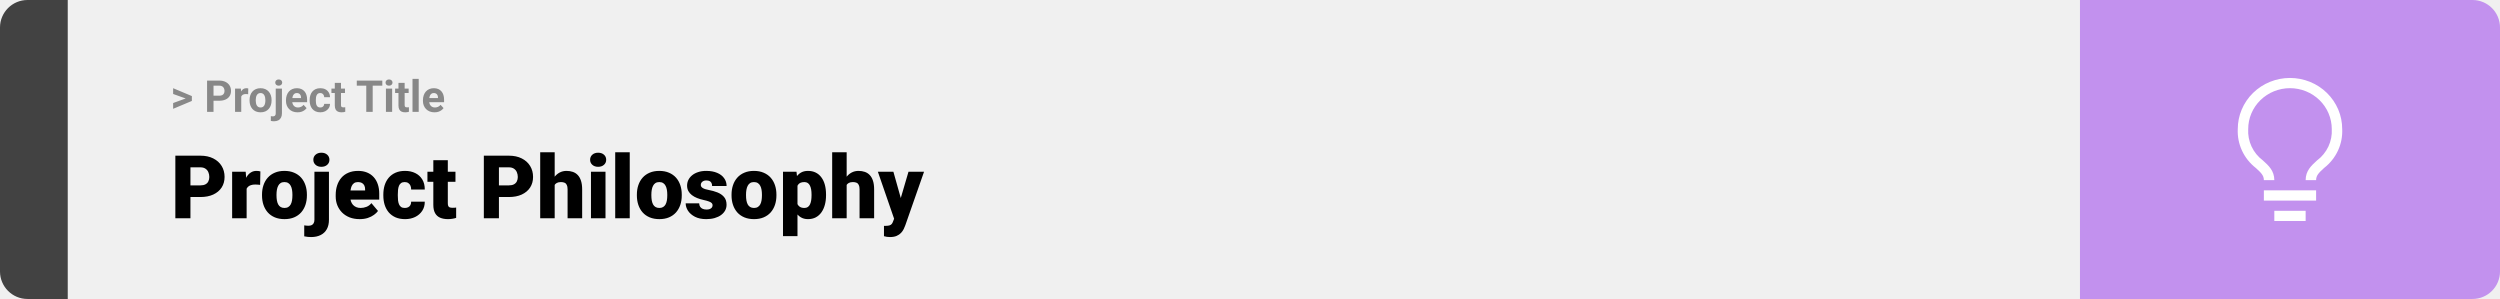
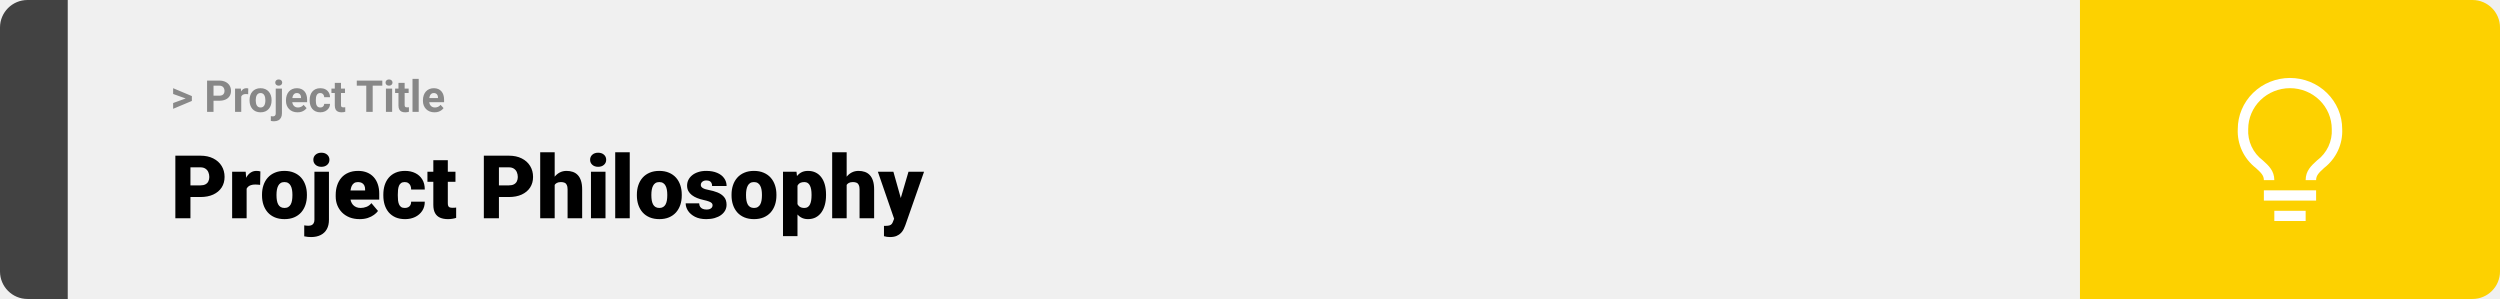
<svg xmlns="http://www.w3.org/2000/svg" width="1363" height="163" viewBox="0 0 1363 163" fill="none">
  <path d="M0 15C0 6.716 6.716 0 15 0H37V163H15C6.716 163 0 156.284 0 148V15Z" fill="#424242" />
  <rect width="1097" height="163" transform="translate(37)" fill="#F0F0F0" />
  <path d="M101.906 53.922L94.394 51.238V48.086L104.602 52.375V54.637L101.906 53.922ZM94.394 56.172L101.918 53.43L104.602 52.785V55.035L94.394 59.324V56.172ZM119.543 54.918H115.195V52.176H119.543C120.215 52.176 120.762 52.066 121.184 51.848C121.605 51.621 121.914 51.309 122.109 50.91C122.305 50.512 122.402 50.062 122.402 49.562C122.402 49.055 122.305 48.582 122.109 48.145C121.914 47.707 121.605 47.355 121.184 47.09C120.762 46.824 120.215 46.691 119.543 46.691H116.414V61H112.898V43.938H119.543C120.879 43.938 122.023 44.18 122.977 44.664C123.938 45.141 124.672 45.801 125.18 46.645C125.688 47.488 125.941 48.453 125.941 49.539C125.941 50.641 125.688 51.594 125.18 52.398C124.672 53.203 123.938 53.824 122.977 54.262C122.023 54.699 120.879 54.918 119.543 54.918ZM131.531 51.086V61H128.156V48.32H131.332L131.531 51.086ZM135.352 48.238L135.293 51.367C135.129 51.344 134.93 51.324 134.695 51.309C134.469 51.285 134.262 51.273 134.074 51.273C133.598 51.273 133.184 51.336 132.832 51.461C132.488 51.578 132.199 51.754 131.965 51.988C131.738 52.223 131.566 52.508 131.449 52.844C131.34 53.18 131.277 53.562 131.262 53.992L130.582 53.781C130.582 52.961 130.664 52.207 130.828 51.52C130.992 50.824 131.23 50.219 131.543 49.703C131.863 49.188 132.254 48.789 132.715 48.508C133.176 48.227 133.703 48.086 134.297 48.086C134.484 48.086 134.676 48.102 134.871 48.133C135.066 48.156 135.227 48.191 135.352 48.238ZM136.055 54.789V54.543C136.055 53.613 136.188 52.758 136.453 51.977C136.719 51.188 137.105 50.504 137.613 49.926C138.121 49.348 138.746 48.898 139.488 48.578C140.23 48.25 141.082 48.086 142.043 48.086C143.004 48.086 143.859 48.25 144.609 48.578C145.359 48.898 145.988 49.348 146.496 49.926C147.012 50.504 147.402 51.188 147.668 51.977C147.934 52.758 148.066 53.613 148.066 54.543V54.789C148.066 55.711 147.934 56.566 147.668 57.355C147.402 58.137 147.012 58.82 146.496 59.406C145.988 59.984 145.363 60.434 144.621 60.754C143.879 61.074 143.027 61.234 142.066 61.234C141.105 61.234 140.25 61.074 139.5 60.754C138.758 60.434 138.129 59.984 137.613 59.406C137.105 58.82 136.719 58.137 136.453 57.355C136.188 56.566 136.055 55.711 136.055 54.789ZM139.43 54.543V54.789C139.43 55.32 139.477 55.816 139.57 56.277C139.664 56.738 139.812 57.145 140.016 57.496C140.227 57.84 140.5 58.109 140.836 58.305C141.172 58.5 141.582 58.598 142.066 58.598C142.535 58.598 142.938 58.5 143.273 58.305C143.609 58.109 143.879 57.84 144.082 57.496C144.285 57.145 144.434 56.738 144.527 56.277C144.629 55.816 144.68 55.32 144.68 54.789V54.543C144.68 54.027 144.629 53.543 144.527 53.09C144.434 52.629 144.281 52.223 144.07 51.871C143.867 51.512 143.598 51.23 143.262 51.027C142.926 50.824 142.52 50.723 142.043 50.723C141.566 50.723 141.16 50.824 140.824 51.027C140.496 51.23 140.227 51.512 140.016 51.871C139.812 52.223 139.664 52.629 139.57 53.09C139.477 53.543 139.43 54.027 139.43 54.543ZM150.328 48.32H153.715V61.762C153.715 62.699 153.543 63.492 153.199 64.141C152.855 64.789 152.359 65.281 151.711 65.617C151.062 65.953 150.277 66.121 149.355 66.121C149.066 66.121 148.785 66.106 148.512 66.074C148.23 66.043 147.941 65.992 147.645 65.922L147.656 63.332C147.844 63.363 148.027 63.387 148.207 63.402C148.379 63.426 148.555 63.438 148.734 63.438C149.086 63.438 149.379 63.379 149.613 63.262C149.848 63.145 150.023 62.961 150.141 62.711C150.266 62.469 150.328 62.152 150.328 61.762V48.32ZM150.059 45.016C150.059 44.523 150.23 44.117 150.574 43.797C150.926 43.477 151.387 43.316 151.957 43.316C152.535 43.316 152.996 43.477 153.34 43.797C153.684 44.117 153.855 44.523 153.855 45.016C153.855 45.508 153.684 45.914 153.34 46.234C152.996 46.555 152.535 46.715 151.957 46.715C151.387 46.715 150.926 46.555 150.574 46.234C150.23 45.914 150.059 45.508 150.059 45.016ZM162.234 61.234C161.25 61.234 160.367 61.078 159.586 60.766C158.805 60.445 158.141 60.004 157.594 59.441C157.055 58.879 156.641 58.227 156.352 57.484C156.062 56.734 155.918 55.938 155.918 55.094V54.625C155.918 53.664 156.055 52.785 156.328 51.988C156.602 51.191 156.992 50.5 157.5 49.914C158.016 49.328 158.641 48.879 159.375 48.566C160.109 48.246 160.938 48.086 161.859 48.086C162.758 48.086 163.555 48.234 164.25 48.531C164.945 48.828 165.527 49.25 165.996 49.797C166.473 50.344 166.832 51 167.074 51.766C167.316 52.523 167.438 53.367 167.438 54.297V55.703H157.359V53.453H164.121V53.195C164.121 52.727 164.035 52.309 163.863 51.941C163.699 51.566 163.449 51.27 163.113 51.051C162.777 50.832 162.348 50.723 161.824 50.723C161.379 50.723 160.996 50.82 160.676 51.016C160.355 51.211 160.094 51.484 159.891 51.836C159.695 52.188 159.547 52.602 159.445 53.078C159.352 53.547 159.305 54.062 159.305 54.625V55.094C159.305 55.602 159.375 56.07 159.516 56.5C159.664 56.93 159.871 57.301 160.137 57.613C160.41 57.926 160.738 58.168 161.121 58.34C161.512 58.512 161.953 58.598 162.445 58.598C163.055 58.598 163.621 58.48 164.145 58.246C164.676 58.004 165.133 57.641 165.516 57.156L167.156 58.938C166.891 59.32 166.527 59.688 166.066 60.039C165.613 60.391 165.066 60.68 164.426 60.906C163.785 61.125 163.055 61.234 162.234 61.234ZM174.598 58.598C175.012 58.598 175.379 58.52 175.699 58.363C176.02 58.199 176.27 57.973 176.449 57.684C176.637 57.387 176.734 57.039 176.742 56.641H179.918C179.91 57.531 179.672 58.324 179.203 59.02C178.734 59.707 178.105 60.25 177.316 60.648C176.527 61.039 175.645 61.234 174.668 61.234C173.684 61.234 172.824 61.07 172.09 60.742C171.363 60.414 170.758 59.961 170.273 59.383C169.789 58.797 169.426 58.117 169.184 57.344C168.941 56.562 168.82 55.727 168.82 54.836V54.496C168.82 53.598 168.941 52.762 169.184 51.988C169.426 51.207 169.789 50.527 170.273 49.949C170.758 49.363 171.363 48.906 172.09 48.578C172.816 48.25 173.668 48.086 174.645 48.086C175.684 48.086 176.594 48.285 177.375 48.684C178.164 49.082 178.781 49.652 179.227 50.395C179.68 51.129 179.91 52 179.918 53.008H176.742C176.734 52.586 176.645 52.203 176.473 51.859C176.309 51.516 176.066 51.242 175.746 51.039C175.434 50.828 175.047 50.723 174.586 50.723C174.094 50.723 173.691 50.828 173.379 51.039C173.066 51.242 172.824 51.523 172.652 51.883C172.48 52.234 172.359 52.637 172.289 53.09C172.227 53.535 172.195 54.004 172.195 54.496V54.836C172.195 55.328 172.227 55.801 172.289 56.254C172.352 56.707 172.469 57.109 172.641 57.461C172.82 57.812 173.066 58.09 173.379 58.293C173.691 58.496 174.098 58.598 174.598 58.598ZM188.086 48.32V50.711H180.703V48.32H188.086ZM182.531 45.191H185.906V57.18C185.906 57.547 185.953 57.828 186.047 58.023C186.148 58.219 186.297 58.355 186.492 58.434C186.688 58.504 186.934 58.539 187.23 58.539C187.441 58.539 187.629 58.531 187.793 58.516C187.965 58.492 188.109 58.469 188.227 58.445L188.238 60.93C187.949 61.023 187.637 61.098 187.301 61.152C186.965 61.207 186.594 61.234 186.188 61.234C185.445 61.234 184.797 61.113 184.242 60.871C183.695 60.621 183.273 60.223 182.977 59.676C182.68 59.129 182.531 58.41 182.531 57.52V45.191ZM203.191 43.938V61H199.688V43.938H203.191ZM208.441 43.938V46.691H194.52V43.938H208.441ZM213.797 48.32V61H210.41V48.32H213.797ZM210.199 45.016C210.199 44.523 210.371 44.117 210.715 43.797C211.059 43.477 211.52 43.316 212.098 43.316C212.668 43.316 213.125 43.477 213.469 43.797C213.82 44.117 213.996 44.523 213.996 45.016C213.996 45.508 213.82 45.914 213.469 46.234C213.125 46.555 212.668 46.715 212.098 46.715C211.52 46.715 211.059 46.555 210.715 46.234C210.371 45.914 210.199 45.508 210.199 45.016ZM222.797 48.32V50.711H215.414V48.32H222.797ZM217.242 45.191H220.617V57.18C220.617 57.547 220.664 57.828 220.758 58.023C220.859 58.219 221.008 58.355 221.203 58.434C221.398 58.504 221.645 58.539 221.941 58.539C222.152 58.539 222.34 58.531 222.504 58.516C222.676 58.492 222.82 58.469 222.938 58.445L222.949 60.93C222.66 61.023 222.348 61.098 222.012 61.152C221.676 61.207 221.305 61.234 220.898 61.234C220.156 61.234 219.508 61.113 218.953 60.871C218.406 60.621 217.984 60.223 217.688 59.676C217.391 59.129 217.242 58.41 217.242 57.52V45.191ZM228.281 43V61H224.895V43H228.281ZM236.906 61.234C235.922 61.234 235.039 61.078 234.258 60.766C233.477 60.445 232.812 60.004 232.266 59.441C231.727 58.879 231.312 58.227 231.023 57.484C230.734 56.734 230.59 55.938 230.59 55.094V54.625C230.59 53.664 230.727 52.785 231 51.988C231.273 51.191 231.664 50.5 232.172 49.914C232.688 49.328 233.312 48.879 234.047 48.566C234.781 48.246 235.609 48.086 236.531 48.086C237.43 48.086 238.227 48.234 238.922 48.531C239.617 48.828 240.199 49.25 240.668 49.797C241.145 50.344 241.504 51 241.746 51.766C241.988 52.523 242.109 53.367 242.109 54.297V55.703H232.031V53.453H238.793V53.195C238.793 52.727 238.707 52.309 238.535 51.941C238.371 51.566 238.121 51.27 237.785 51.051C237.449 50.832 237.02 50.723 236.496 50.723C236.051 50.723 235.668 50.82 235.348 51.016C235.027 51.211 234.766 51.484 234.562 51.836C234.367 52.188 234.219 52.602 234.117 53.078C234.023 53.547 233.977 54.062 233.977 54.625V55.094C233.977 55.602 234.047 56.07 234.188 56.5C234.336 56.93 234.543 57.301 234.809 57.613C235.082 57.926 235.41 58.168 235.793 58.34C236.184 58.512 236.625 58.598 237.117 58.598C237.727 58.598 238.293 58.48 238.816 58.246C239.348 58.004 239.805 57.641 240.188 57.156L241.828 58.938C241.562 59.32 241.199 59.688 240.738 60.039C240.285 60.391 239.738 60.68 239.098 60.906C238.457 61.125 237.727 61.234 236.906 61.234Z" fill="#888888" />
  <path d="M109.219 107.422H100.734V101.07H109.219C110.375 101.07 111.312 100.875 112.031 100.484C112.75 100.094 113.273 99.555 113.602 98.867C113.945 98.164 114.117 97.375 114.117 96.5C114.117 95.562 113.945 94.695 113.602 93.898C113.273 93.102 112.75 92.461 112.031 91.977C111.312 91.477 110.375 91.227 109.219 91.227H103.828V119H95.602V84.875H109.219C111.953 84.875 114.305 85.375 116.273 86.375C118.258 87.375 119.781 88.75 120.844 90.5C121.906 92.234 122.438 94.219 122.438 96.453C122.438 98.656 121.906 100.578 120.844 102.219C119.781 103.859 118.258 105.141 116.273 106.062C114.305 106.969 111.953 107.422 109.219 107.422ZM134.461 99.922V119H126.562V93.641H133.945L134.461 99.922ZM141.961 93.453L141.82 100.789C141.508 100.758 141.086 100.719 140.555 100.672C140.023 100.625 139.578 100.602 139.219 100.602C138.297 100.602 137.5 100.711 136.828 100.93C136.172 101.133 135.625 101.445 135.188 101.867C134.766 102.273 134.453 102.789 134.25 103.414C134.062 104.039 133.977 104.766 133.992 105.594L132.562 104.656C132.562 102.953 132.727 101.406 133.055 100.016C133.398 98.609 133.883 97.398 134.508 96.383C135.133 95.352 135.891 94.562 136.781 94.016C137.672 93.453 138.672 93.172 139.781 93.172C140.172 93.172 140.555 93.195 140.93 93.242C141.32 93.289 141.664 93.359 141.961 93.453ZM142.852 106.578V106.086C142.852 104.227 143.117 102.516 143.648 100.953C144.18 99.375 144.961 98.008 145.992 96.852C147.023 95.695 148.297 94.797 149.812 94.156C151.328 93.5 153.078 93.172 155.062 93.172C157.062 93.172 158.82 93.5 160.336 94.156C161.867 94.797 163.148 95.695 164.18 96.852C165.211 98.008 165.992 99.375 166.523 100.953C167.055 102.516 167.32 104.227 167.32 106.086V106.578C167.32 108.422 167.055 110.133 166.523 111.711C165.992 113.273 165.211 114.641 164.18 115.812C163.148 116.969 161.875 117.867 160.359 118.508C158.844 119.148 157.094 119.469 155.109 119.469C153.125 119.469 151.367 119.148 149.836 118.508C148.305 117.867 147.023 116.969 145.992 115.812C144.961 114.641 144.18 113.273 143.648 111.711C143.117 110.133 142.852 108.422 142.852 106.578ZM150.75 106.086V106.578C150.75 107.531 150.82 108.422 150.961 109.25C151.102 110.078 151.336 110.805 151.664 111.43C151.992 112.039 152.438 112.516 153 112.859C153.562 113.203 154.266 113.375 155.109 113.375C155.938 113.375 156.625 113.203 157.172 112.859C157.734 112.516 158.18 112.039 158.508 111.43C158.836 110.805 159.07 110.078 159.211 109.25C159.352 108.422 159.422 107.531 159.422 106.578V106.086C159.422 105.164 159.352 104.297 159.211 103.484C159.07 102.656 158.836 101.93 158.508 101.305C158.18 100.664 157.734 100.164 157.172 99.805C156.609 99.445 155.906 99.266 155.062 99.266C154.234 99.266 153.539 99.445 152.977 99.805C152.43 100.164 151.992 100.664 151.664 101.305C151.336 101.93 151.102 102.656 150.961 103.484C150.82 104.297 150.75 105.164 150.75 106.086ZM171.422 93.641H179.344V119.82C179.344 121.852 178.953 123.562 178.172 124.953C177.391 126.359 176.273 127.422 174.82 128.141C173.367 128.875 171.633 129.242 169.617 129.242C168.945 129.242 168.328 129.211 167.766 129.148C167.188 129.102 166.555 129 165.867 128.844V122.867C166.273 122.93 166.648 122.977 166.992 123.008C167.336 123.055 167.711 123.078 168.117 123.078C168.836 123.078 169.438 122.961 169.922 122.727C170.406 122.492 170.773 122.133 171.023 121.648C171.289 121.164 171.422 120.555 171.422 119.82V93.641ZM170.836 87.102C170.836 85.977 171.242 85.055 172.055 84.336C172.867 83.617 173.922 83.258 175.219 83.258C176.516 83.258 177.57 83.617 178.383 84.336C179.195 85.055 179.602 85.977 179.602 87.102C179.602 88.227 179.195 89.148 178.383 89.867C177.57 90.586 176.516 90.945 175.219 90.945C173.922 90.945 172.867 90.586 172.055 89.867C171.242 89.148 170.836 88.227 170.836 87.102ZM196.102 119.469C194.039 119.469 192.195 119.148 190.57 118.508C188.945 117.852 187.57 116.953 186.445 115.812C185.336 114.672 184.484 113.359 183.891 111.875C183.312 110.391 183.023 108.82 183.023 107.164V106.273C183.023 104.414 183.281 102.695 183.797 101.117C184.312 99.523 185.078 98.133 186.094 96.945C187.109 95.758 188.383 94.836 189.914 94.18C191.445 93.508 193.227 93.172 195.258 93.172C197.055 93.172 198.664 93.461 200.086 94.039C201.508 94.617 202.711 95.445 203.695 96.523C204.695 97.602 205.453 98.906 205.969 100.438C206.5 101.969 206.766 103.688 206.766 105.594V108.805H186.047V103.859H199.055V103.25C199.07 102.406 198.922 101.688 198.609 101.094C198.312 100.5 197.875 100.047 197.297 99.734C196.719 99.422 196.016 99.266 195.188 99.266C194.328 99.266 193.617 99.453 193.055 99.828C192.508 100.203 192.078 100.719 191.766 101.375C191.469 102.016 191.258 102.758 191.133 103.602C191.008 104.445 190.945 105.336 190.945 106.273V107.164C190.945 108.102 191.07 108.953 191.32 109.719C191.586 110.484 191.961 111.141 192.445 111.688C192.945 112.219 193.539 112.633 194.227 112.93C194.93 113.227 195.727 113.375 196.617 113.375C197.695 113.375 198.758 113.172 199.805 112.766C200.852 112.359 201.75 111.688 202.5 110.75L206.086 115.016C205.57 115.75 204.836 116.461 203.883 117.148C202.945 117.836 201.82 118.398 200.508 118.836C199.195 119.258 197.727 119.469 196.102 119.469ZM220.688 113.375C221.422 113.375 222.047 113.242 222.562 112.977C223.094 112.695 223.492 112.305 223.758 111.805C224.039 111.289 224.172 110.672 224.156 109.953H231.586C231.602 111.859 231.133 113.531 230.18 114.969C229.242 116.391 227.961 117.5 226.336 118.297C224.727 119.078 222.906 119.469 220.875 119.469C218.891 119.469 217.156 119.148 215.672 118.508C214.188 117.852 212.945 116.945 211.945 115.789C210.961 114.617 210.219 113.25 209.719 111.688C209.234 110.125 208.992 108.43 208.992 106.602V106.062C208.992 104.234 209.234 102.539 209.719 100.977C210.219 99.398 210.961 98.031 211.945 96.875C212.945 95.703 214.18 94.797 215.648 94.156C217.133 93.5 218.859 93.172 220.828 93.172C222.938 93.172 224.797 93.57 226.406 94.367C228.031 95.164 229.305 96.32 230.227 97.836C231.148 99.352 231.602 101.188 231.586 103.344H224.156C224.172 102.578 224.055 101.891 223.805 101.281C223.555 100.672 223.164 100.188 222.633 99.828C222.117 99.453 221.453 99.266 220.641 99.266C219.828 99.266 219.172 99.445 218.672 99.805C218.172 100.164 217.789 100.664 217.523 101.305C217.273 101.93 217.102 102.648 217.008 103.461C216.93 104.273 216.891 105.141 216.891 106.062V106.602C216.891 107.539 216.93 108.422 217.008 109.25C217.102 110.062 217.281 110.781 217.547 111.406C217.812 112.016 218.195 112.5 218.695 112.859C219.195 113.203 219.859 113.375 220.688 113.375ZM248.32 93.641V99.125H233.039V93.641H248.32ZM236.25 87.336H244.148V110.727C244.148 111.398 244.227 111.922 244.383 112.297C244.539 112.656 244.805 112.914 245.18 113.07C245.57 113.211 246.086 113.281 246.727 113.281C247.18 113.281 247.555 113.273 247.852 113.258C248.148 113.227 248.43 113.188 248.695 113.141V118.789C248.023 119.008 247.32 119.172 246.586 119.281C245.852 119.406 245.07 119.469 244.242 119.469C242.555 119.469 241.109 119.203 239.906 118.672C238.719 118.141 237.812 117.305 237.188 116.164C236.562 115.023 236.25 113.539 236.25 111.711V87.336ZM277.406 107.422H268.922V101.07H277.406C278.562 101.07 279.5 100.875 280.219 100.484C280.938 100.094 281.461 99.555 281.789 98.867C282.133 98.164 282.305 97.375 282.305 96.5C282.305 95.562 282.133 94.695 281.789 93.898C281.461 93.102 280.938 92.461 280.219 91.977C279.5 91.477 278.562 91.227 277.406 91.227H272.016V119H263.789V84.875H277.406C280.141 84.875 282.492 85.375 284.461 86.375C286.445 87.375 287.969 88.75 289.031 90.5C290.094 92.234 290.625 94.219 290.625 96.453C290.625 98.656 290.094 100.578 289.031 102.219C287.969 103.859 286.445 105.141 284.461 106.062C282.492 106.969 280.141 107.422 277.406 107.422ZM302.414 83V119H294.516V83H302.414ZM301.477 105.453L299.625 105.5C299.625 103.719 299.844 102.078 300.281 100.578C300.719 99.078 301.344 97.773 302.156 96.664C302.969 95.555 303.945 94.695 305.086 94.086C306.227 93.477 307.492 93.172 308.883 93.172C310.133 93.172 311.273 93.352 312.305 93.711C313.352 94.07 314.25 94.648 315 95.445C315.766 96.242 316.352 97.281 316.758 98.562C317.18 99.844 317.391 101.406 317.391 103.25V119H309.445V103.203C309.445 102.172 309.297 101.375 309 100.812C308.719 100.234 308.312 99.836 307.781 99.617C307.25 99.383 306.602 99.266 305.836 99.266C304.914 99.266 304.164 99.422 303.586 99.734C303.008 100.047 302.562 100.484 302.25 101.047C301.953 101.594 301.75 102.242 301.641 102.992C301.531 103.742 301.477 104.562 301.477 105.453ZM330.117 93.641V119H322.195V93.641H330.117ZM321.727 87.102C321.727 85.977 322.133 85.055 322.945 84.336C323.758 83.617 324.812 83.258 326.109 83.258C327.406 83.258 328.461 83.617 329.273 84.336C330.086 85.055 330.492 85.977 330.492 87.102C330.492 88.227 330.086 89.148 329.273 89.867C328.461 90.586 327.406 90.945 326.109 90.945C324.812 90.945 323.758 90.586 322.945 89.867C322.133 89.148 321.727 88.227 321.727 87.102ZM343.336 83V119H335.414V83H343.336ZM347.227 106.578V106.086C347.227 104.227 347.492 102.516 348.023 100.953C348.555 99.375 349.336 98.008 350.367 96.852C351.398 95.695 352.672 94.797 354.188 94.156C355.703 93.5 357.453 93.172 359.438 93.172C361.438 93.172 363.195 93.5 364.711 94.156C366.242 94.797 367.523 95.695 368.555 96.852C369.586 98.008 370.367 99.375 370.898 100.953C371.43 102.516 371.695 104.227 371.695 106.086V106.578C371.695 108.422 371.43 110.133 370.898 111.711C370.367 113.273 369.586 114.641 368.555 115.812C367.523 116.969 366.25 117.867 364.734 118.508C363.219 119.148 361.469 119.469 359.484 119.469C357.5 119.469 355.742 119.148 354.211 118.508C352.68 117.867 351.398 116.969 350.367 115.812C349.336 114.641 348.555 113.273 348.023 111.711C347.492 110.133 347.227 108.422 347.227 106.578ZM355.125 106.086V106.578C355.125 107.531 355.195 108.422 355.336 109.25C355.477 110.078 355.711 110.805 356.039 111.43C356.367 112.039 356.812 112.516 357.375 112.859C357.938 113.203 358.641 113.375 359.484 113.375C360.312 113.375 361 113.203 361.547 112.859C362.109 112.516 362.555 112.039 362.883 111.43C363.211 110.805 363.445 110.078 363.586 109.25C363.727 108.422 363.797 107.531 363.797 106.578V106.086C363.797 105.164 363.727 104.297 363.586 103.484C363.445 102.656 363.211 101.93 362.883 101.305C362.555 100.664 362.109 100.164 361.547 99.805C360.984 99.445 360.281 99.266 359.438 99.266C358.609 99.266 357.914 99.445 357.352 99.805C356.805 100.164 356.367 100.664 356.039 101.305C355.711 101.93 355.477 102.656 355.336 103.484C355.195 104.297 355.125 105.164 355.125 106.086ZM388.5 111.875C388.5 111.438 388.352 111.062 388.055 110.75C387.773 110.422 387.273 110.125 386.555 109.859C385.836 109.578 384.828 109.297 383.531 109.016C382.297 108.75 381.133 108.398 380.039 107.961C378.961 107.523 378.016 106.992 377.203 106.367C376.391 105.742 375.75 105 375.281 104.141C374.828 103.281 374.602 102.297 374.602 101.188C374.602 100.109 374.828 99.094 375.281 98.141C375.75 97.172 376.43 96.32 377.32 95.586C378.227 94.836 379.328 94.25 380.625 93.828C381.922 93.391 383.398 93.172 385.055 93.172C387.336 93.172 389.305 93.523 390.961 94.227C392.617 94.914 393.891 95.883 394.781 97.133C395.688 98.367 396.141 99.797 396.141 101.422H388.242C388.242 100.781 388.133 100.234 387.914 99.781C387.711 99.328 387.375 98.984 386.906 98.75C386.438 98.5 385.812 98.375 385.031 98.375C384.484 98.375 383.984 98.477 383.531 98.68C383.094 98.883 382.742 99.164 382.477 99.523C382.211 99.883 382.078 100.305 382.078 100.789C382.078 101.133 382.156 101.445 382.312 101.727C382.484 101.992 382.742 102.242 383.086 102.477C383.43 102.695 383.867 102.898 384.398 103.086C384.93 103.258 385.57 103.414 386.32 103.555C388.023 103.867 389.617 104.312 391.102 104.891C392.586 105.469 393.789 106.289 394.711 107.352C395.648 108.414 396.117 109.844 396.117 111.641C396.117 112.766 395.859 113.805 395.344 114.758C394.828 115.695 394.086 116.523 393.117 117.242C392.148 117.945 390.984 118.492 389.625 118.883C388.266 119.273 386.734 119.469 385.031 119.469C382.609 119.469 380.562 119.039 378.891 118.18C377.219 117.305 375.953 116.211 375.094 114.898C374.25 113.57 373.828 112.227 373.828 110.867H381.188C381.219 111.648 381.406 112.289 381.75 112.789C382.109 113.289 382.586 113.656 383.18 113.891C383.773 114.125 384.461 114.242 385.242 114.242C385.961 114.242 386.555 114.141 387.023 113.938C387.508 113.734 387.875 113.461 388.125 113.117C388.375 112.758 388.5 112.344 388.5 111.875ZM398.836 106.578V106.086C398.836 104.227 399.102 102.516 399.633 100.953C400.164 99.375 400.945 98.008 401.977 96.852C403.008 95.695 404.281 94.797 405.797 94.156C407.312 93.5 409.062 93.172 411.047 93.172C413.047 93.172 414.805 93.5 416.32 94.156C417.852 94.797 419.133 95.695 420.164 96.852C421.195 98.008 421.977 99.375 422.508 100.953C423.039 102.516 423.305 104.227 423.305 106.086V106.578C423.305 108.422 423.039 110.133 422.508 111.711C421.977 113.273 421.195 114.641 420.164 115.812C419.133 116.969 417.859 117.867 416.344 118.508C414.828 119.148 413.078 119.469 411.094 119.469C409.109 119.469 407.352 119.148 405.82 118.508C404.289 117.867 403.008 116.969 401.977 115.812C400.945 114.641 400.164 113.273 399.633 111.711C399.102 110.133 398.836 108.422 398.836 106.578ZM406.734 106.086V106.578C406.734 107.531 406.805 108.422 406.945 109.25C407.086 110.078 407.32 110.805 407.648 111.43C407.977 112.039 408.422 112.516 408.984 112.859C409.547 113.203 410.25 113.375 411.094 113.375C411.922 113.375 412.609 113.203 413.156 112.859C413.719 112.516 414.164 112.039 414.492 111.43C414.82 110.805 415.055 110.078 415.195 109.25C415.336 108.422 415.406 107.531 415.406 106.578V106.086C415.406 105.164 415.336 104.297 415.195 103.484C415.055 102.656 414.82 101.93 414.492 101.305C414.164 100.664 413.719 100.164 413.156 99.805C412.594 99.445 411.891 99.266 411.047 99.266C410.219 99.266 409.523 99.445 408.961 99.805C408.414 100.164 407.977 100.664 407.648 101.305C407.32 101.93 407.086 102.656 406.945 103.484C406.805 104.297 406.734 105.164 406.734 106.086ZM434.789 98.516V128.75H426.891V93.641H434.25L434.789 98.516ZM450.352 106.016V106.508C450.352 108.352 450.141 110.062 449.719 111.641C449.297 113.219 448.672 114.594 447.844 115.766C447.016 116.938 445.984 117.852 444.75 118.508C443.531 119.148 442.117 119.469 440.508 119.469C438.992 119.469 437.688 119.133 436.594 118.461C435.5 117.789 434.586 116.859 433.852 115.672C433.117 114.484 432.523 113.125 432.07 111.594C431.617 110.062 431.258 108.445 430.992 106.742V106.109C431.258 104.281 431.617 102.586 432.07 101.023C432.523 99.445 433.117 98.07 433.852 96.898C434.586 95.727 435.492 94.812 436.57 94.156C437.664 93.5 438.969 93.172 440.484 93.172C442.094 93.172 443.508 93.477 444.727 94.086C445.961 94.695 446.992 95.57 447.82 96.711C448.664 97.836 449.297 99.188 449.719 100.766C450.141 102.344 450.352 104.094 450.352 106.016ZM442.453 106.508V106.016C442.453 105.031 442.383 104.133 442.242 103.32C442.102 102.492 441.875 101.773 441.562 101.164C441.266 100.555 440.867 100.086 440.367 99.758C439.867 99.43 439.25 99.266 438.516 99.266C437.672 99.266 436.961 99.398 436.383 99.664C435.82 99.914 435.367 100.305 435.023 100.836C434.695 101.352 434.461 102 434.32 102.781C434.195 103.547 434.141 104.445 434.156 105.477V107.398C434.125 108.586 434.242 109.633 434.508 110.539C434.773 111.43 435.234 112.125 435.891 112.625C436.547 113.125 437.438 113.375 438.562 113.375C439.312 113.375 439.938 113.203 440.438 112.859C440.938 112.5 441.336 112.008 441.633 111.383C441.93 110.742 442.141 110.008 442.266 109.18C442.391 108.352 442.453 107.461 442.453 106.508ZM461.602 83V119H453.703V83H461.602ZM460.664 105.453L458.812 105.5C458.812 103.719 459.031 102.078 459.469 100.578C459.906 99.078 460.531 97.773 461.344 96.664C462.156 95.555 463.133 94.695 464.273 94.086C465.414 93.477 466.68 93.172 468.07 93.172C469.32 93.172 470.461 93.352 471.492 93.711C472.539 94.07 473.438 94.648 474.188 95.445C474.953 96.242 475.539 97.281 475.945 98.562C476.367 99.844 476.578 101.406 476.578 103.25V119H468.633V103.203C468.633 102.172 468.484 101.375 468.188 100.812C467.906 100.234 467.5 99.836 466.969 99.617C466.438 99.383 465.789 99.266 465.023 99.266C464.102 99.266 463.352 99.422 462.773 99.734C462.195 100.047 461.75 100.484 461.438 101.047C461.141 101.594 460.938 102.242 460.828 102.992C460.719 103.742 460.664 104.562 460.664 105.453ZM488.742 116.023L495.305 93.641H503.789L493.594 122.773C493.375 123.414 493.086 124.102 492.727 124.836C492.367 125.586 491.875 126.297 491.25 126.969C490.625 127.641 489.82 128.188 488.836 128.609C487.867 129.031 486.664 129.242 485.227 129.242C484.461 129.242 483.898 129.203 483.539 129.125C483.195 129.062 482.664 128.945 481.945 128.773V123.125C482.148 123.125 482.32 123.125 482.461 123.125C482.617 123.125 482.789 123.125 482.977 123.125C483.82 123.125 484.492 123.039 484.992 122.867C485.508 122.695 485.898 122.445 486.164 122.117C486.445 121.789 486.664 121.391 486.82 120.922L488.742 116.023ZM487.078 93.641L492.07 111.383L492.938 119.75H487.641L478.617 93.641H487.078Z" fill="black" />
-   <path d="M1134 0H1348C1356.28 0 1363 6.716 1363 15V148C1363 156.284 1356.28 163 1348 163H1134V0Z" fill="#C291EE" />
+   <path d="M1134 0H1348C1356.28 0 1363 6.716 1363 15V148C1363 156.284 1356.28 163 1348 163H1134V0Z" fill="#FDD100" />
  <path d="M1234.26 103.786H1262.74V109.357H1234.26V103.786ZM1239.96 114.929H1257.04V120.5H1239.96V114.929ZM1248.5 42.5C1240.95 42.5 1233.71 45.435 1228.37 50.659C1223.03 55.883 1220.03 62.969 1220.03 70.357C1219.84 74.406 1220.63 78.441 1222.34 82.132C1224.05 85.822 1226.64 89.062 1229.88 91.584C1232.73 94.175 1234.26 95.651 1234.26 98.214H1239.96C1239.96 93.089 1236.8 90.219 1233.72 87.461C1231.06 85.468 1228.94 82.866 1227.55 79.884C1226.15 76.902 1225.53 73.631 1225.72 70.357C1225.72 64.447 1228.12 58.778 1232.39 54.599C1236.67 50.419 1242.46 48.071 1248.5 48.071C1254.54 48.071 1260.33 50.419 1264.61 54.599C1268.88 58.778 1271.28 64.447 1271.28 70.357C1271.47 73.633 1270.84 76.906 1269.44 79.888C1268.04 82.87 1265.92 85.471 1263.25 87.461C1260.2 90.247 1257.04 93.033 1257.04 98.214H1262.74C1262.74 95.651 1264.25 94.175 1267.12 91.556C1270.36 89.038 1272.94 85.803 1274.66 82.118C1276.37 78.432 1277.16 74.401 1276.97 70.357C1276.97 66.699 1276.24 63.077 1274.81 59.697C1273.37 56.317 1271.28 53.246 1268.63 50.659C1265.99 48.072 1262.85 46.02 1259.4 44.62C1255.94 43.221 1252.24 42.5 1248.5 42.5Z" fill="white" />
</svg>
